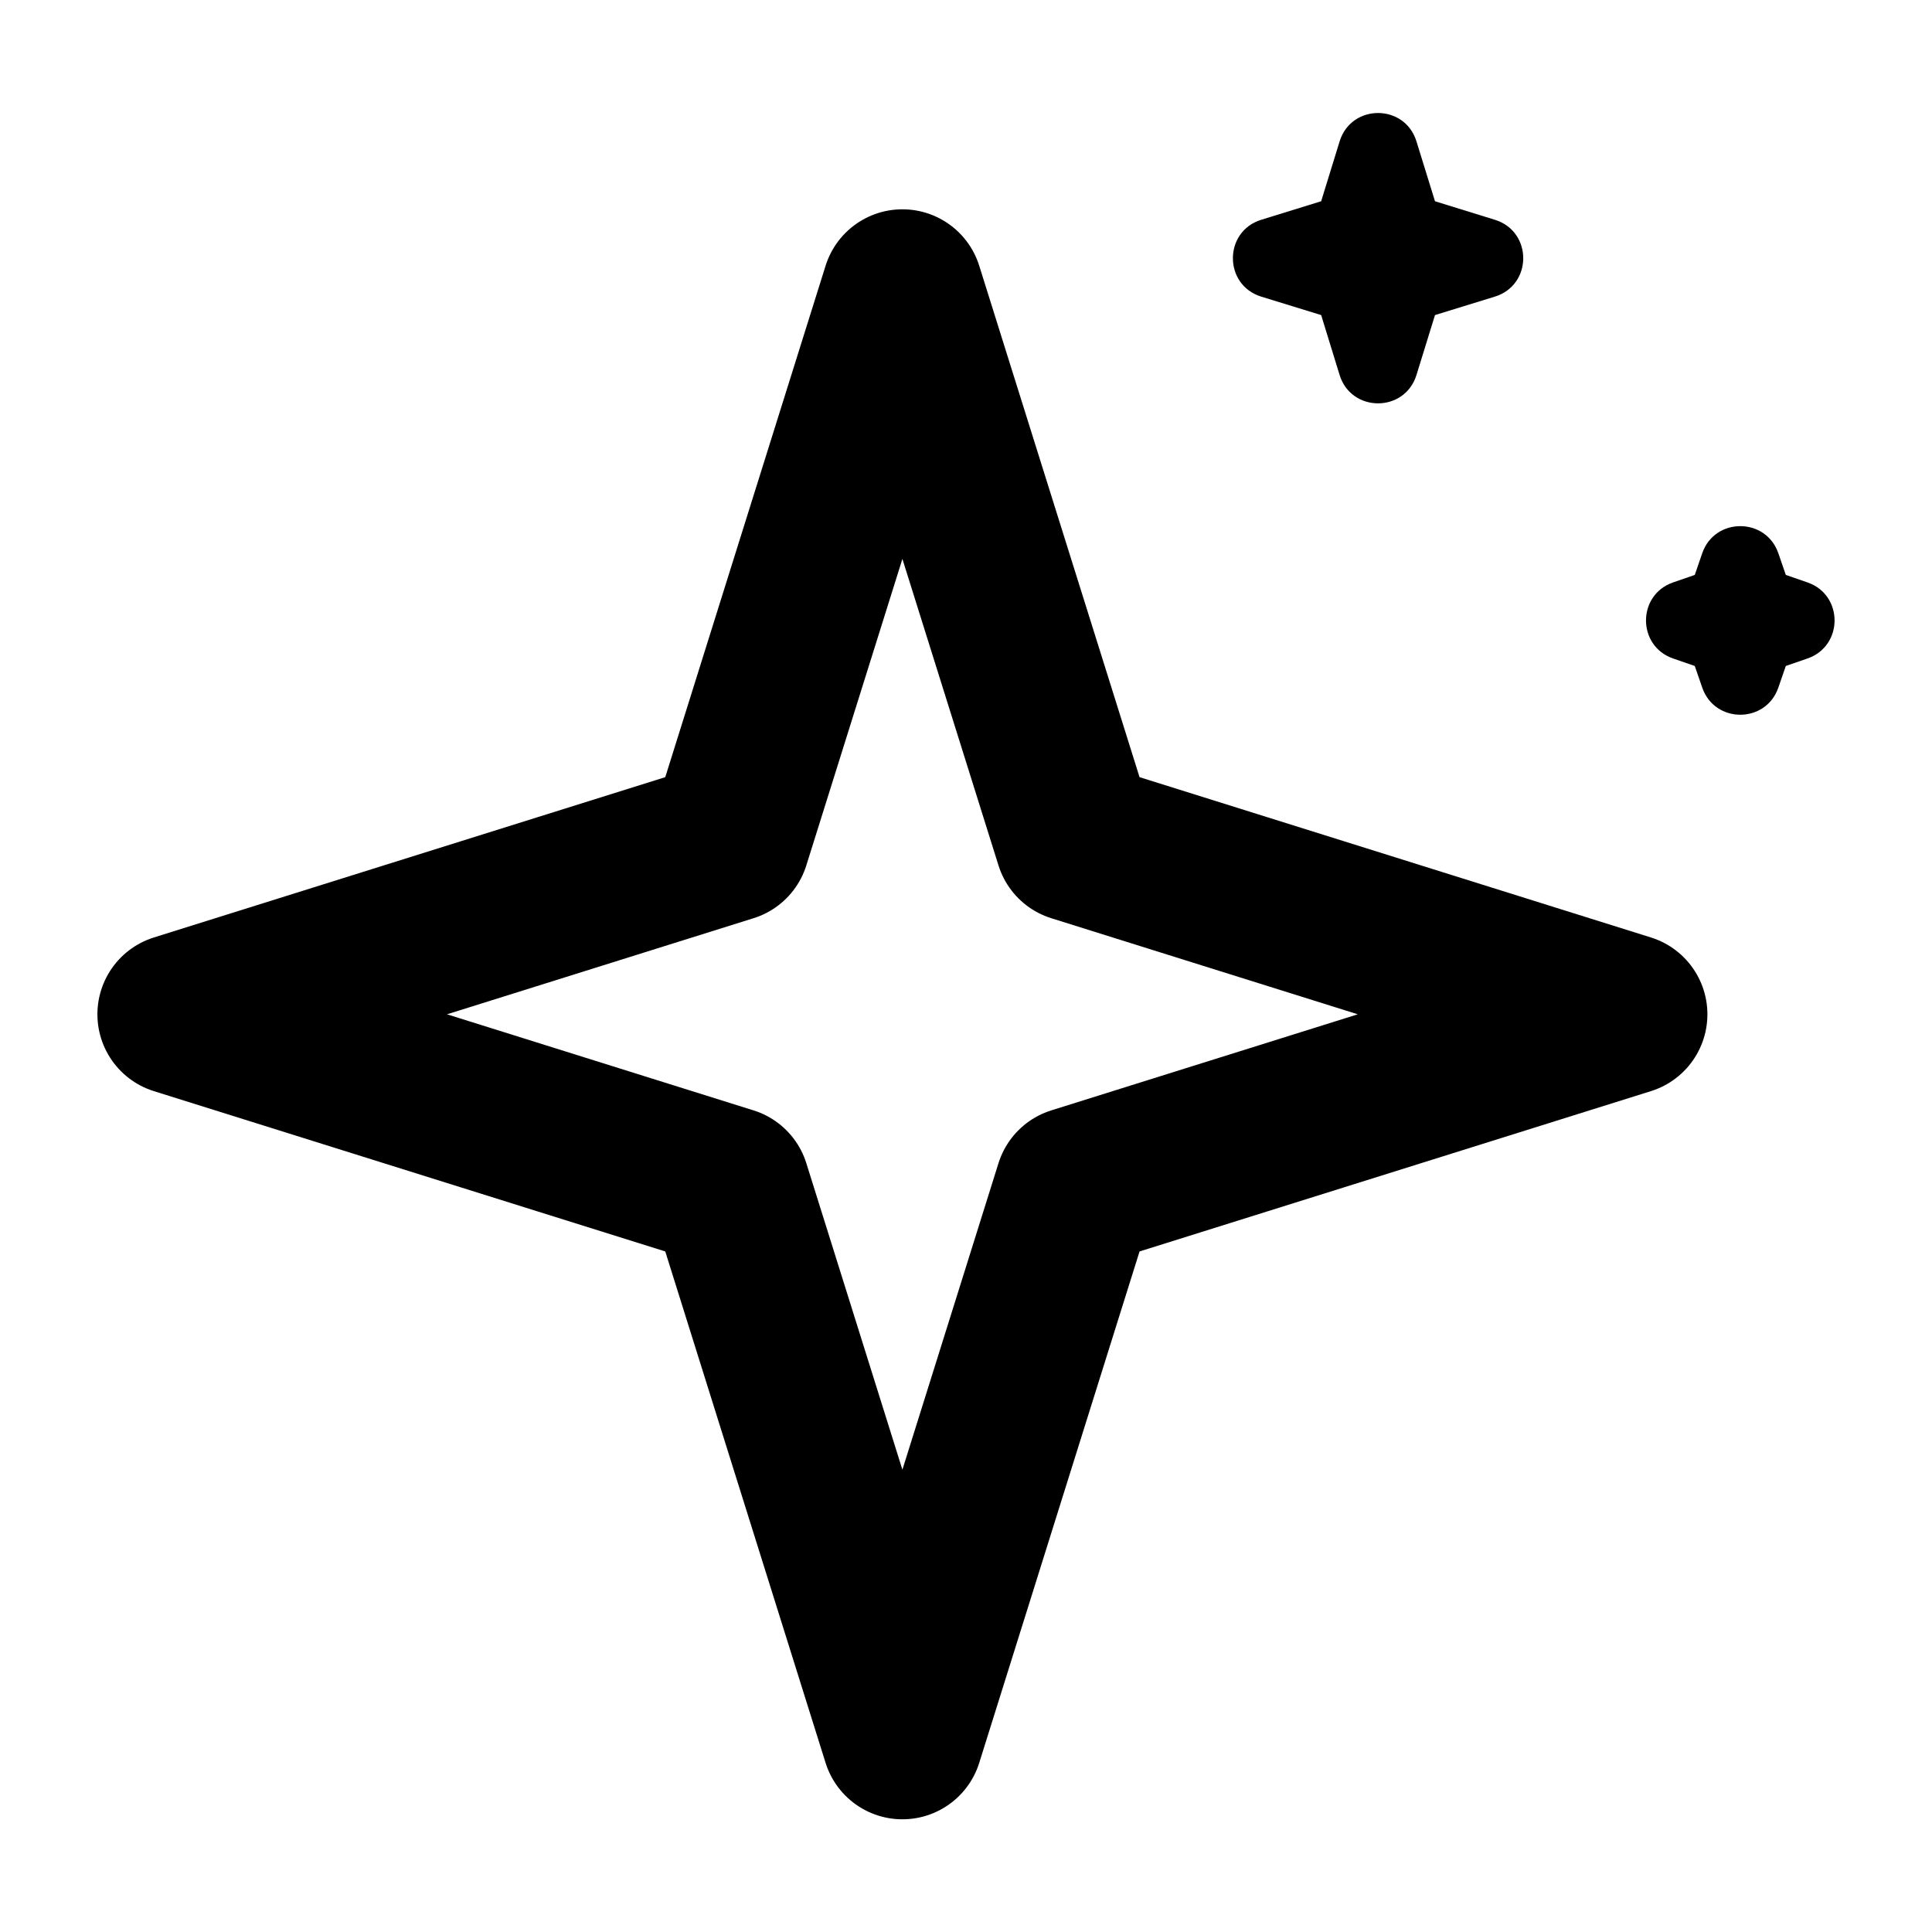
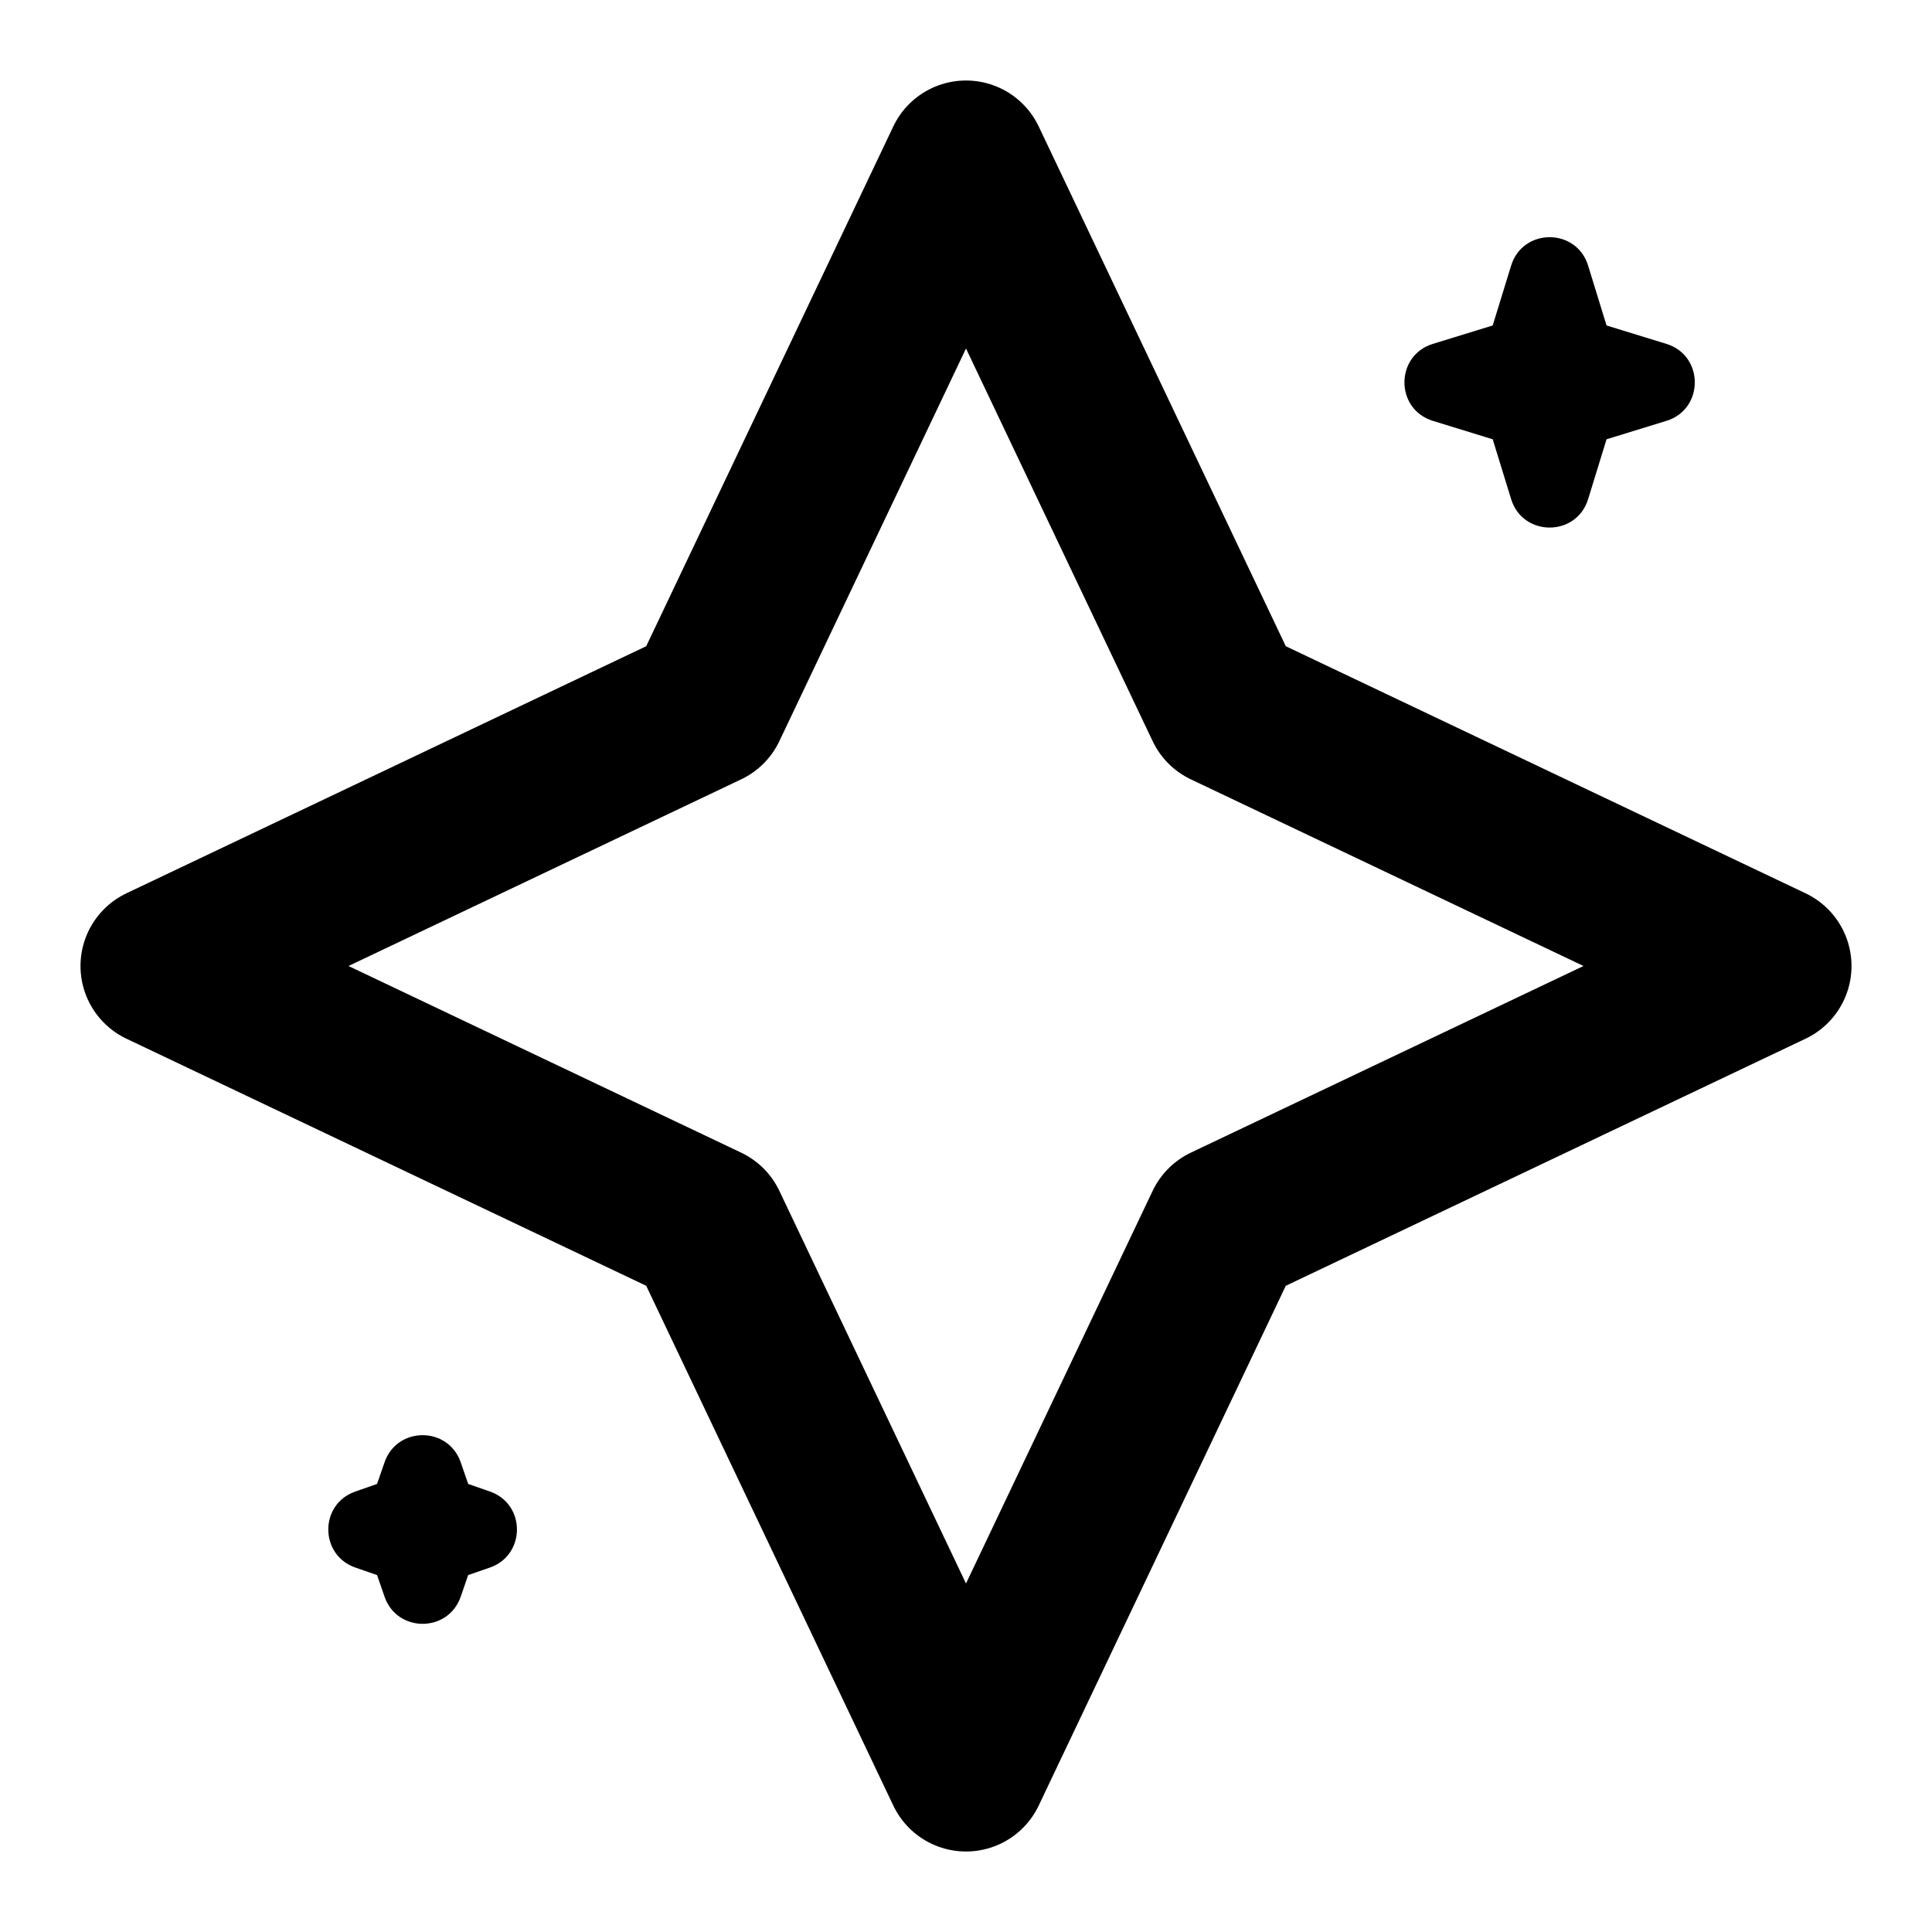
<svg xmlns="http://www.w3.org/2000/svg" width="24" height="24" viewBox="0 0 24 24" fill="none" stroke="currentColor" stroke-width="2" stroke-linecap="butt" stroke-linejoin="round">
-   <path d="M11.21 3.6L13.358 10.452L20.21 12.6L13.358 14.748L11.21 21.6L9.062 14.748L2.21 12.6L9.062 10.452L11.21 3.6Z" />
-   <path d="M17.596 1.757L17.826 2.5L18.569 2.73C19.04 2.875 19.04 3.54 18.569 3.685L17.826 3.914L17.596 4.658C17.451 5.128 16.786 5.128 16.641 4.658L16.412 3.914L15.668 3.685C15.198 3.54 15.198 2.875 15.668 2.73L16.412 2.5L16.641 1.757C16.786 1.286 17.451 1.286 17.596 1.757ZM22.091 6.872L22.184 7.142L22.453 7.235C22.902 7.39 22.902 8.025 22.453 8.18L22.184 8.273L22.091 8.542C21.936 8.991 21.301 8.991 21.146 8.542L21.053 8.273L20.784 8.18C20.335 8.025 20.335 7.39 20.784 7.235L21.053 7.142L21.146 6.872C21.301 6.424 21.936 6.424 22.091 6.872Z" fill="currentColor" stroke="none" />
+   <path d="M12 2L15.222 8.778L22 12L15.222 15.222L12 22L8.778 15.222L2 12L8.778 8.778L12 2Z" />
+   <path d="M19.728 3.299L19.957 4.043L20.701 4.272C21.171 4.417 21.171 5.083 20.701 5.228L19.957 5.457L19.728 6.201C19.583 6.671 18.917 6.671 18.772 6.201L18.543 5.457L17.799 5.228C17.329 5.083 17.329 4.417 17.799 4.272L18.543 4.043L18.772 3.299C18.917 2.829 19.583 2.829 19.728 3.299ZM5.723 18.165L5.816 18.434L6.085 18.528C6.534 18.683 6.534 19.317 6.085 19.473L5.816 19.566L5.723 19.835C5.567 20.284 4.933 20.284 4.777 19.835L4.684 19.566L4.415 19.473C3.966 19.317 3.966 18.683 4.415 18.528L4.684 18.434L4.777 18.165C4.933 17.716 5.567 17.716 5.723 18.165Z" fill="currentColor" stroke="none" />
</svg>
